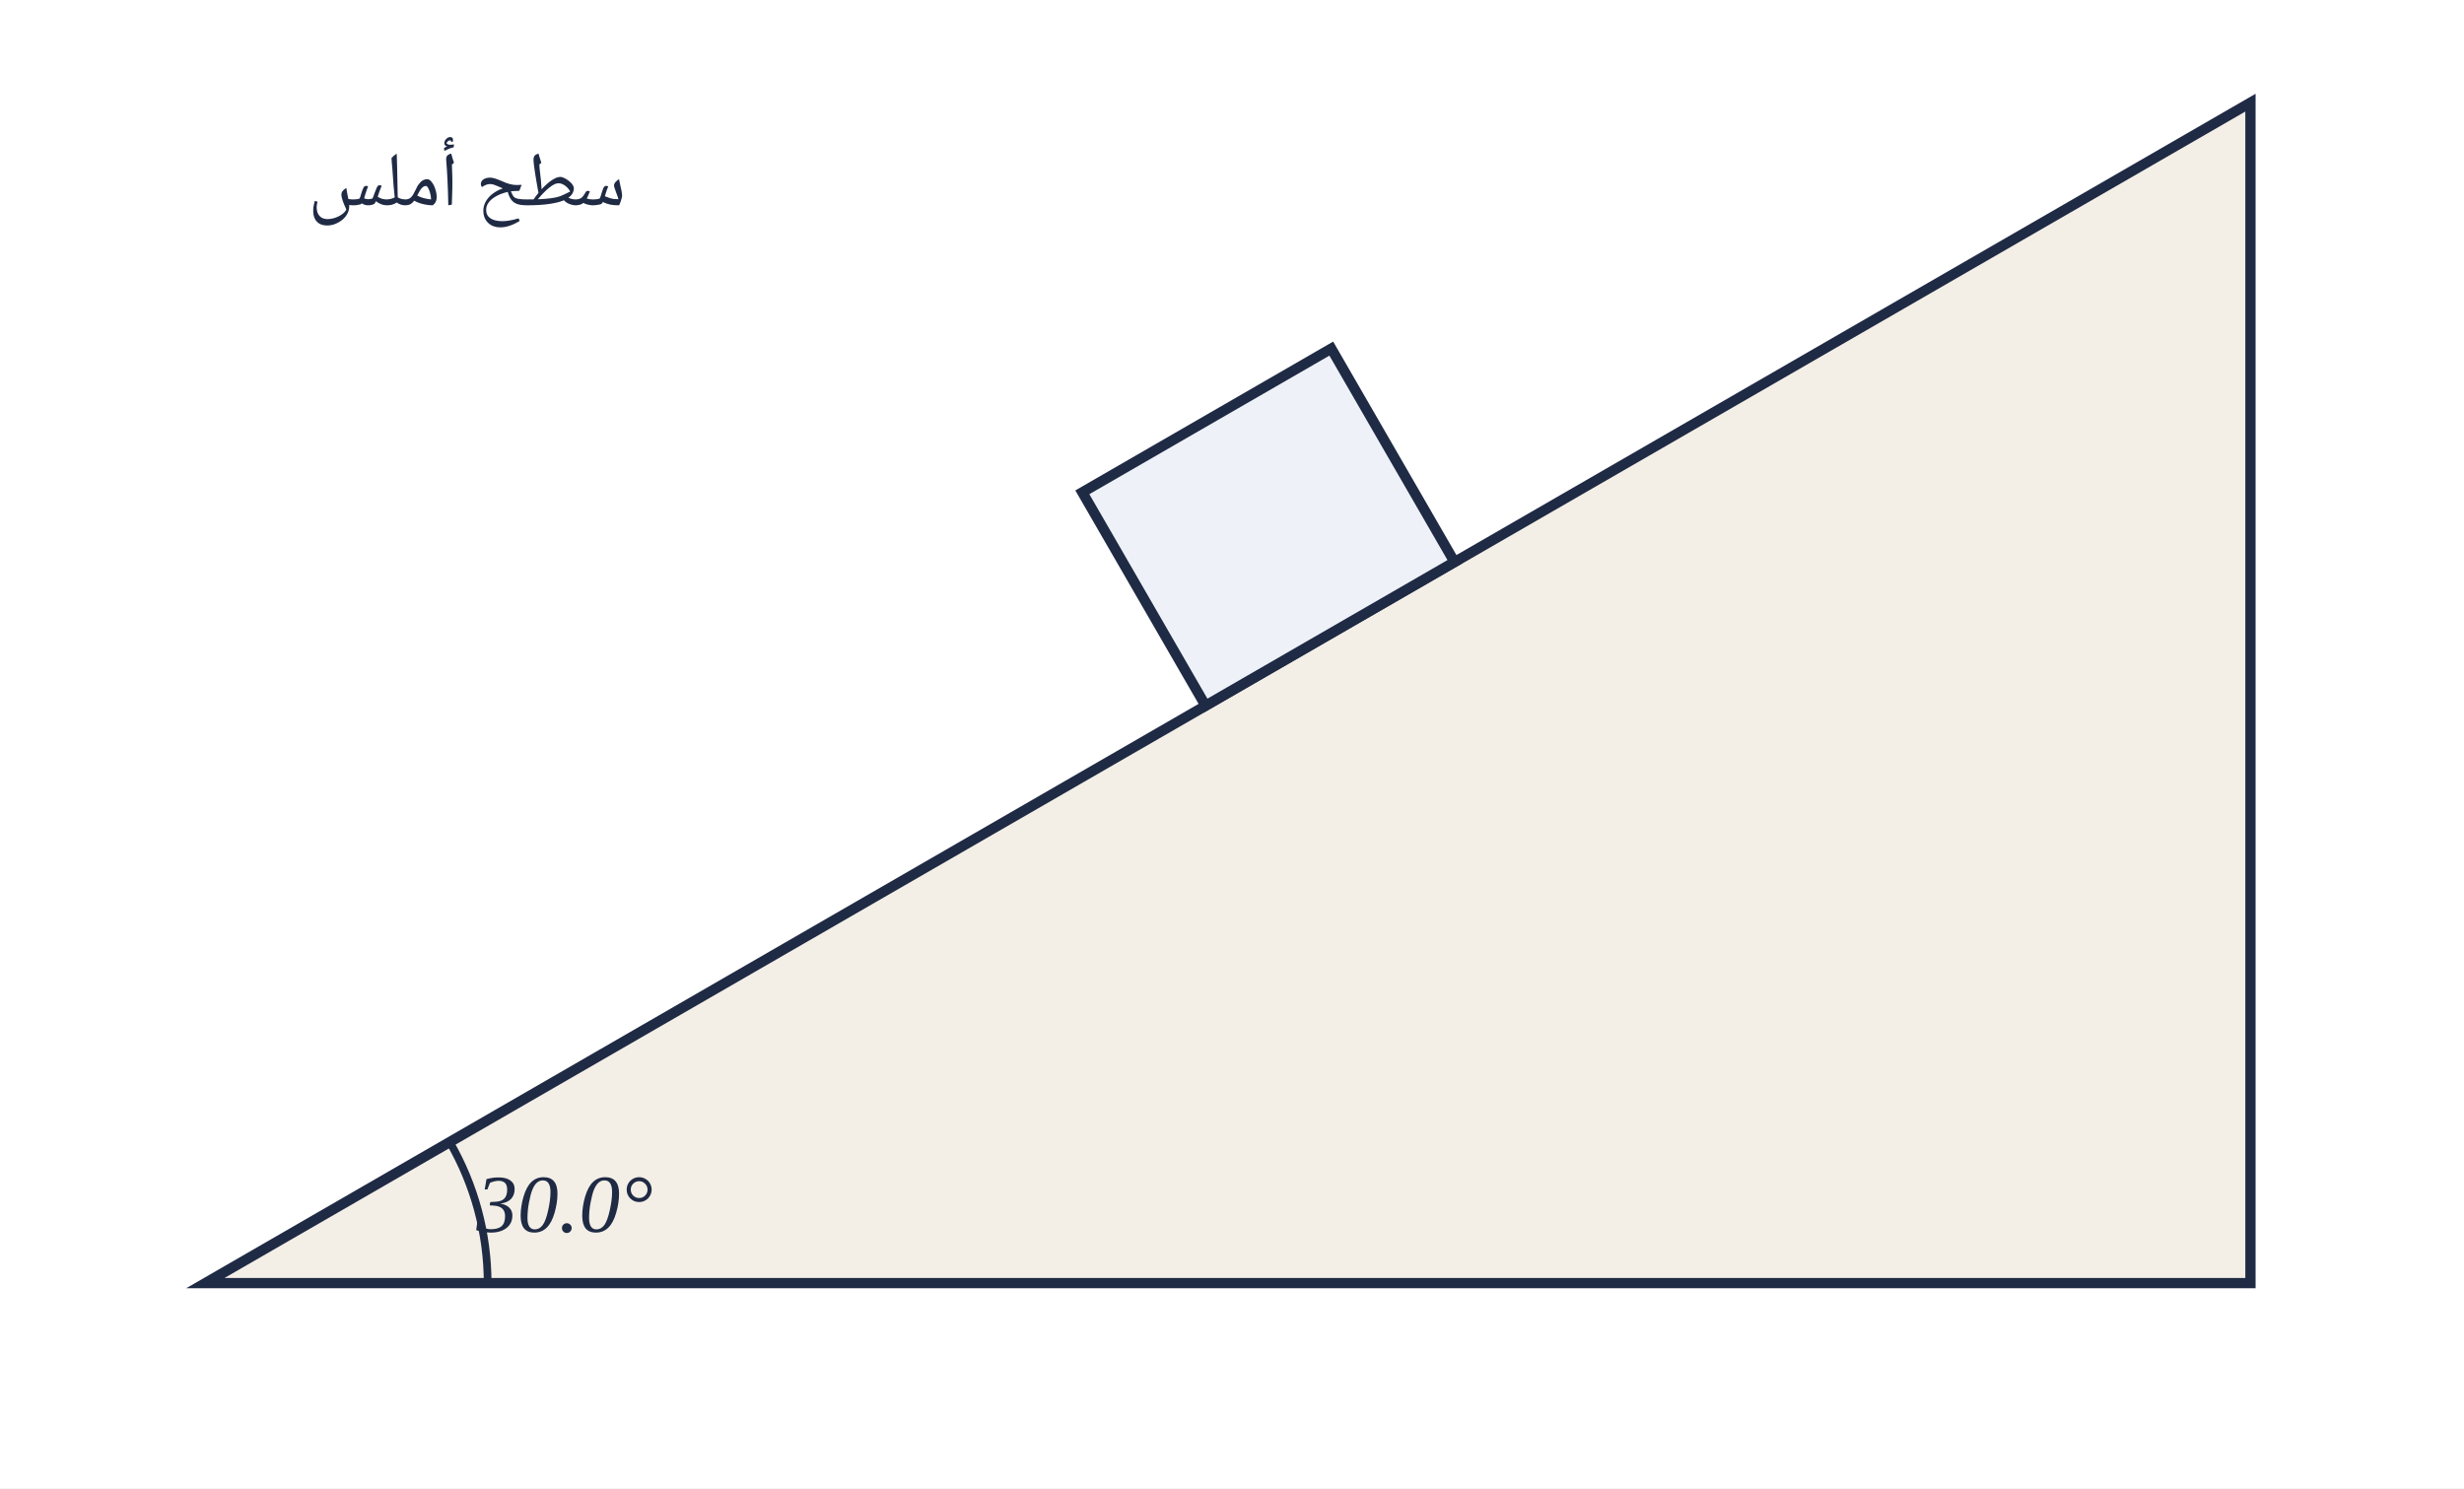
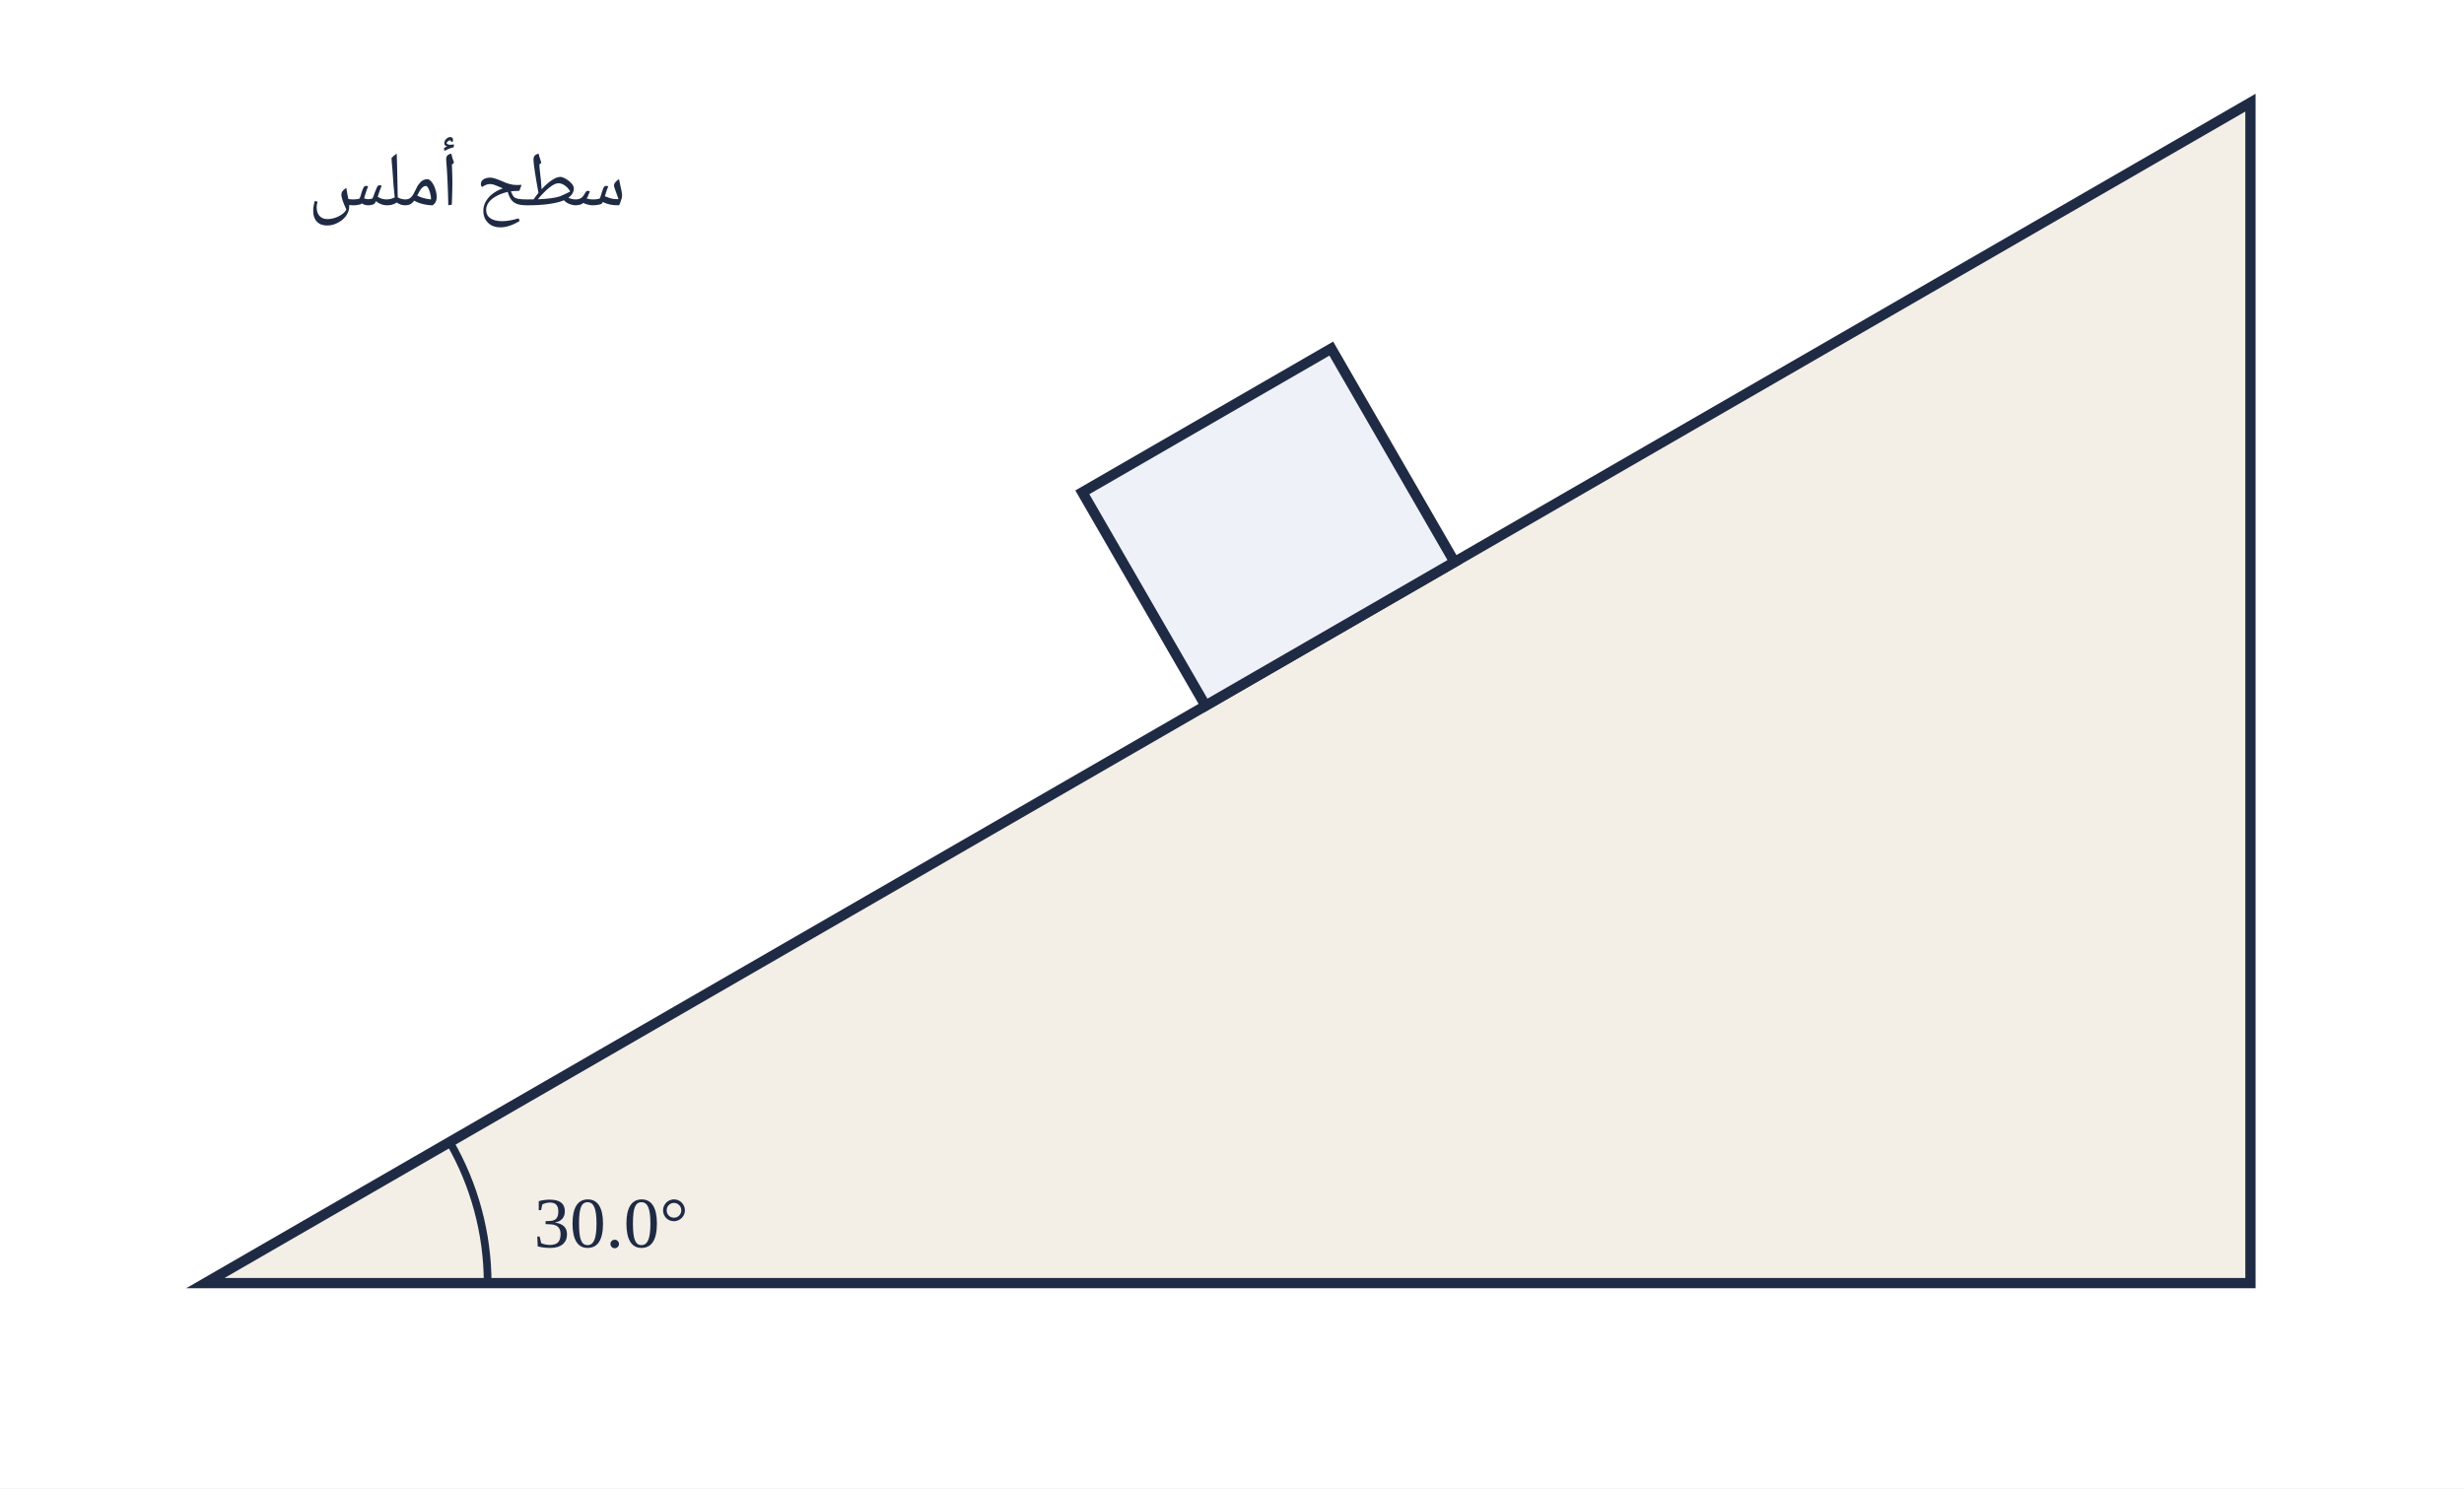
<svg xmlns="http://www.w3.org/2000/svg" viewBox="0 0 480 290" width="480" height="290">
  <rect width="480" height="290" fill="#fff" />
  <polygon points="40,250 438.4,250 438.4,20.0" fill="#f3efe6" stroke="#1f2a44" stroke-width="2" />
  <path d="M 95 250 A 55 55 0 0 0 87.6 222.5" fill="none" stroke="#1f2a44" stroke-width="1.5" />
-   <text x="110.0" y="240.0" text-anchor="middle" font-size="16" fill="#1f2a44" font-weight="normal" font-style="italic" font-family="'Times New Roman',Times,serif">30.0°</text>
+   <text x="110.0" y="240.0" text-anchor="middle" font-size="16" fill="#1f2a44" font-weight="normal" font-style="italic" font-family="'Times New Roman',Times,serif" />
  <rect x="219.1" y="78.7" width="56" height="48" fill="#eef2f8" stroke="#1f2a44" stroke-width="2" transform="rotate(-30 247.1044 102.7154)" />
+   <text x="104.0" y="243.0" text-anchor="start" font-size="14" fill="#1f2a44" font-weight="normal" font-family="'Times New Roman',Times,serif">30.0°</text>
  <text x="60.0" y="40.0" text-anchor="end" font-size="15" fill="#1f2a44" font-weight="normal" font-family="'IBM Plex Sans Arabic','Noto Naskh Arabic',Tahoma,Arial,sans-serif" direction="rtl">سطح أملس</text>
</svg>
